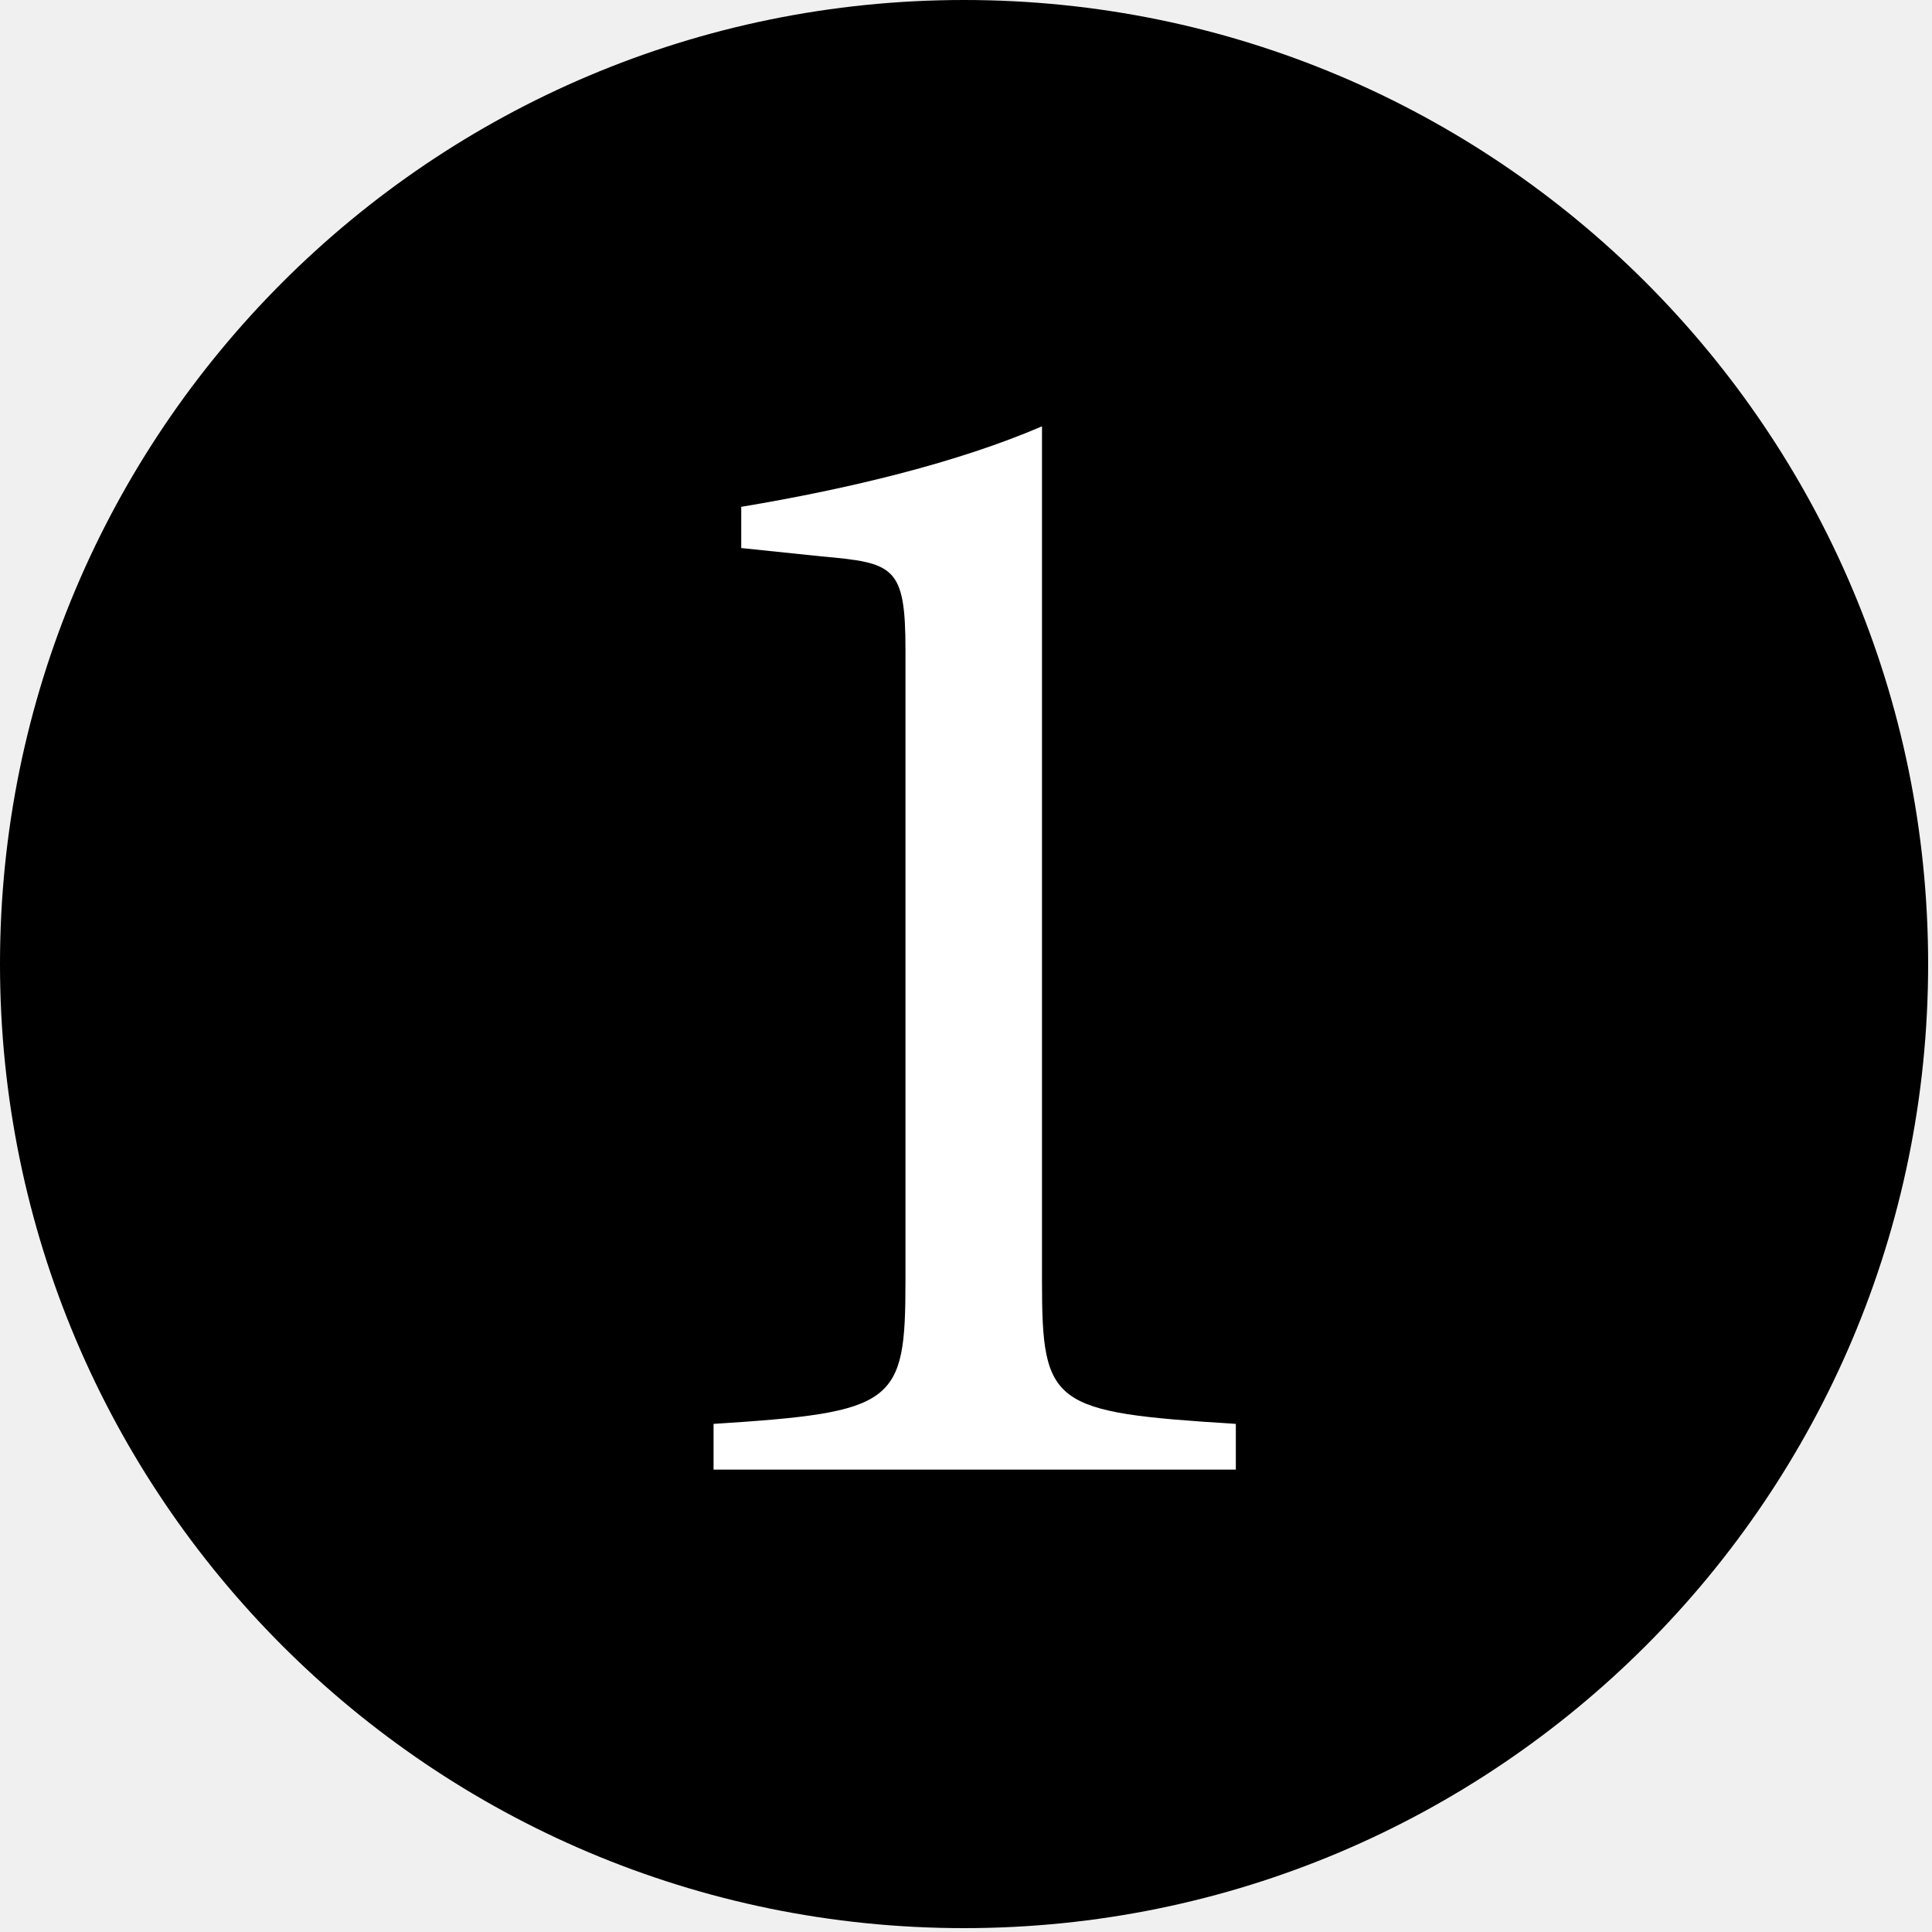
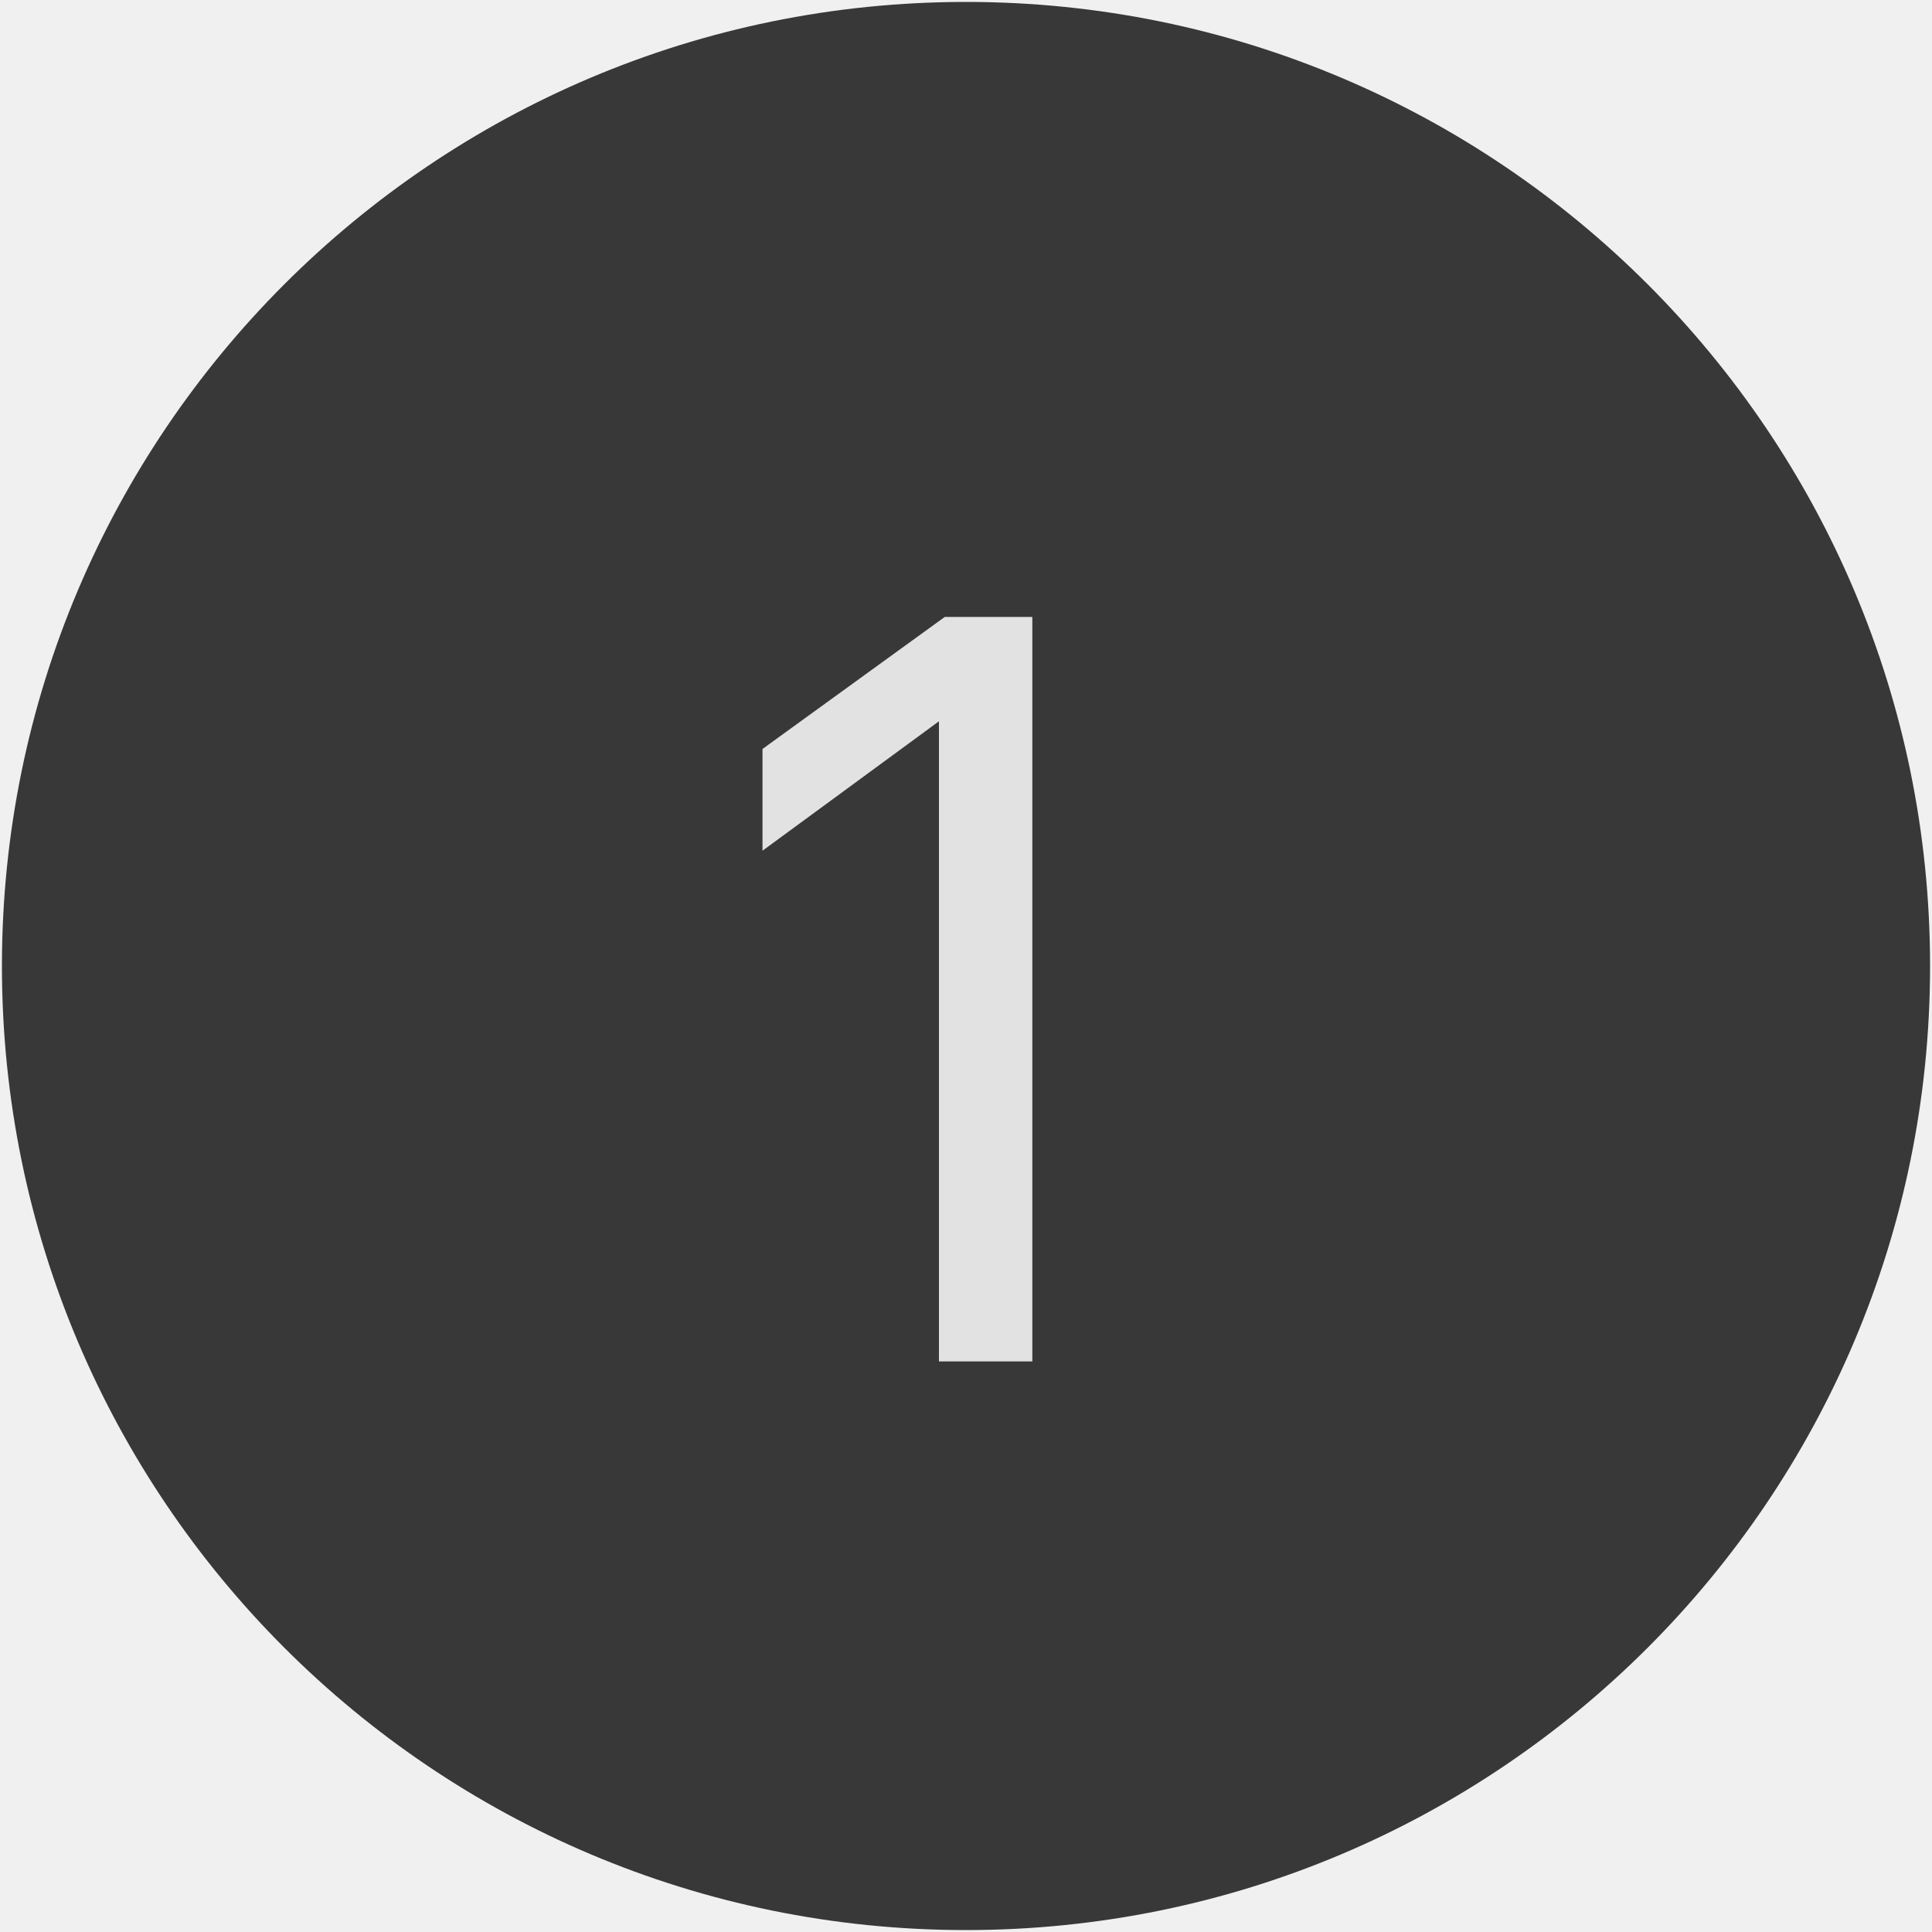
<svg xmlns="http://www.w3.org/2000/svg" version="1.1" id="Layer_1" x="0px" y="0px" viewBox="0 0 30 30" style="enable-background:new 0 0 30 30;" xml:space="preserve">
  <style type="text/css">
- 	.st0{fill:#FFFFFF;}
+ 	.st0{fill:#383838;}
+ 	.st1{fill:#E2E2E2;}
</style>
-   <circle cx="14.97" cy="14.97" r="14.97" />
+   <circle class="st0" cx="15" cy="15" r="14.97" />
  <g>
-     <path class="st0" d="M11.08,22.82v-0.71c2.83-0.18,2.98-0.31,2.98-2.22v-9.8c0-1.3-0.18-1.35-1.3-1.45l-1.25-0.13V7.87   c1.68-0.28,3.37-0.69,4.67-1.25v13.27c0,1.94,0.15,2.04,3.01,2.22v0.71H11.08z" />
+     <path class="st1" d="M14.58,21.14V11.2l-2.74,2.01v-1.58l2.83-2.05h1.36v11.56H14.58z" />
  </g>
-   <g>
- </g>
-   <g>
- </g>
-   <g>
- </g>
-   <g>
- </g>
-   <g>
- </g>
-   <g>
- </g>
</svg>
